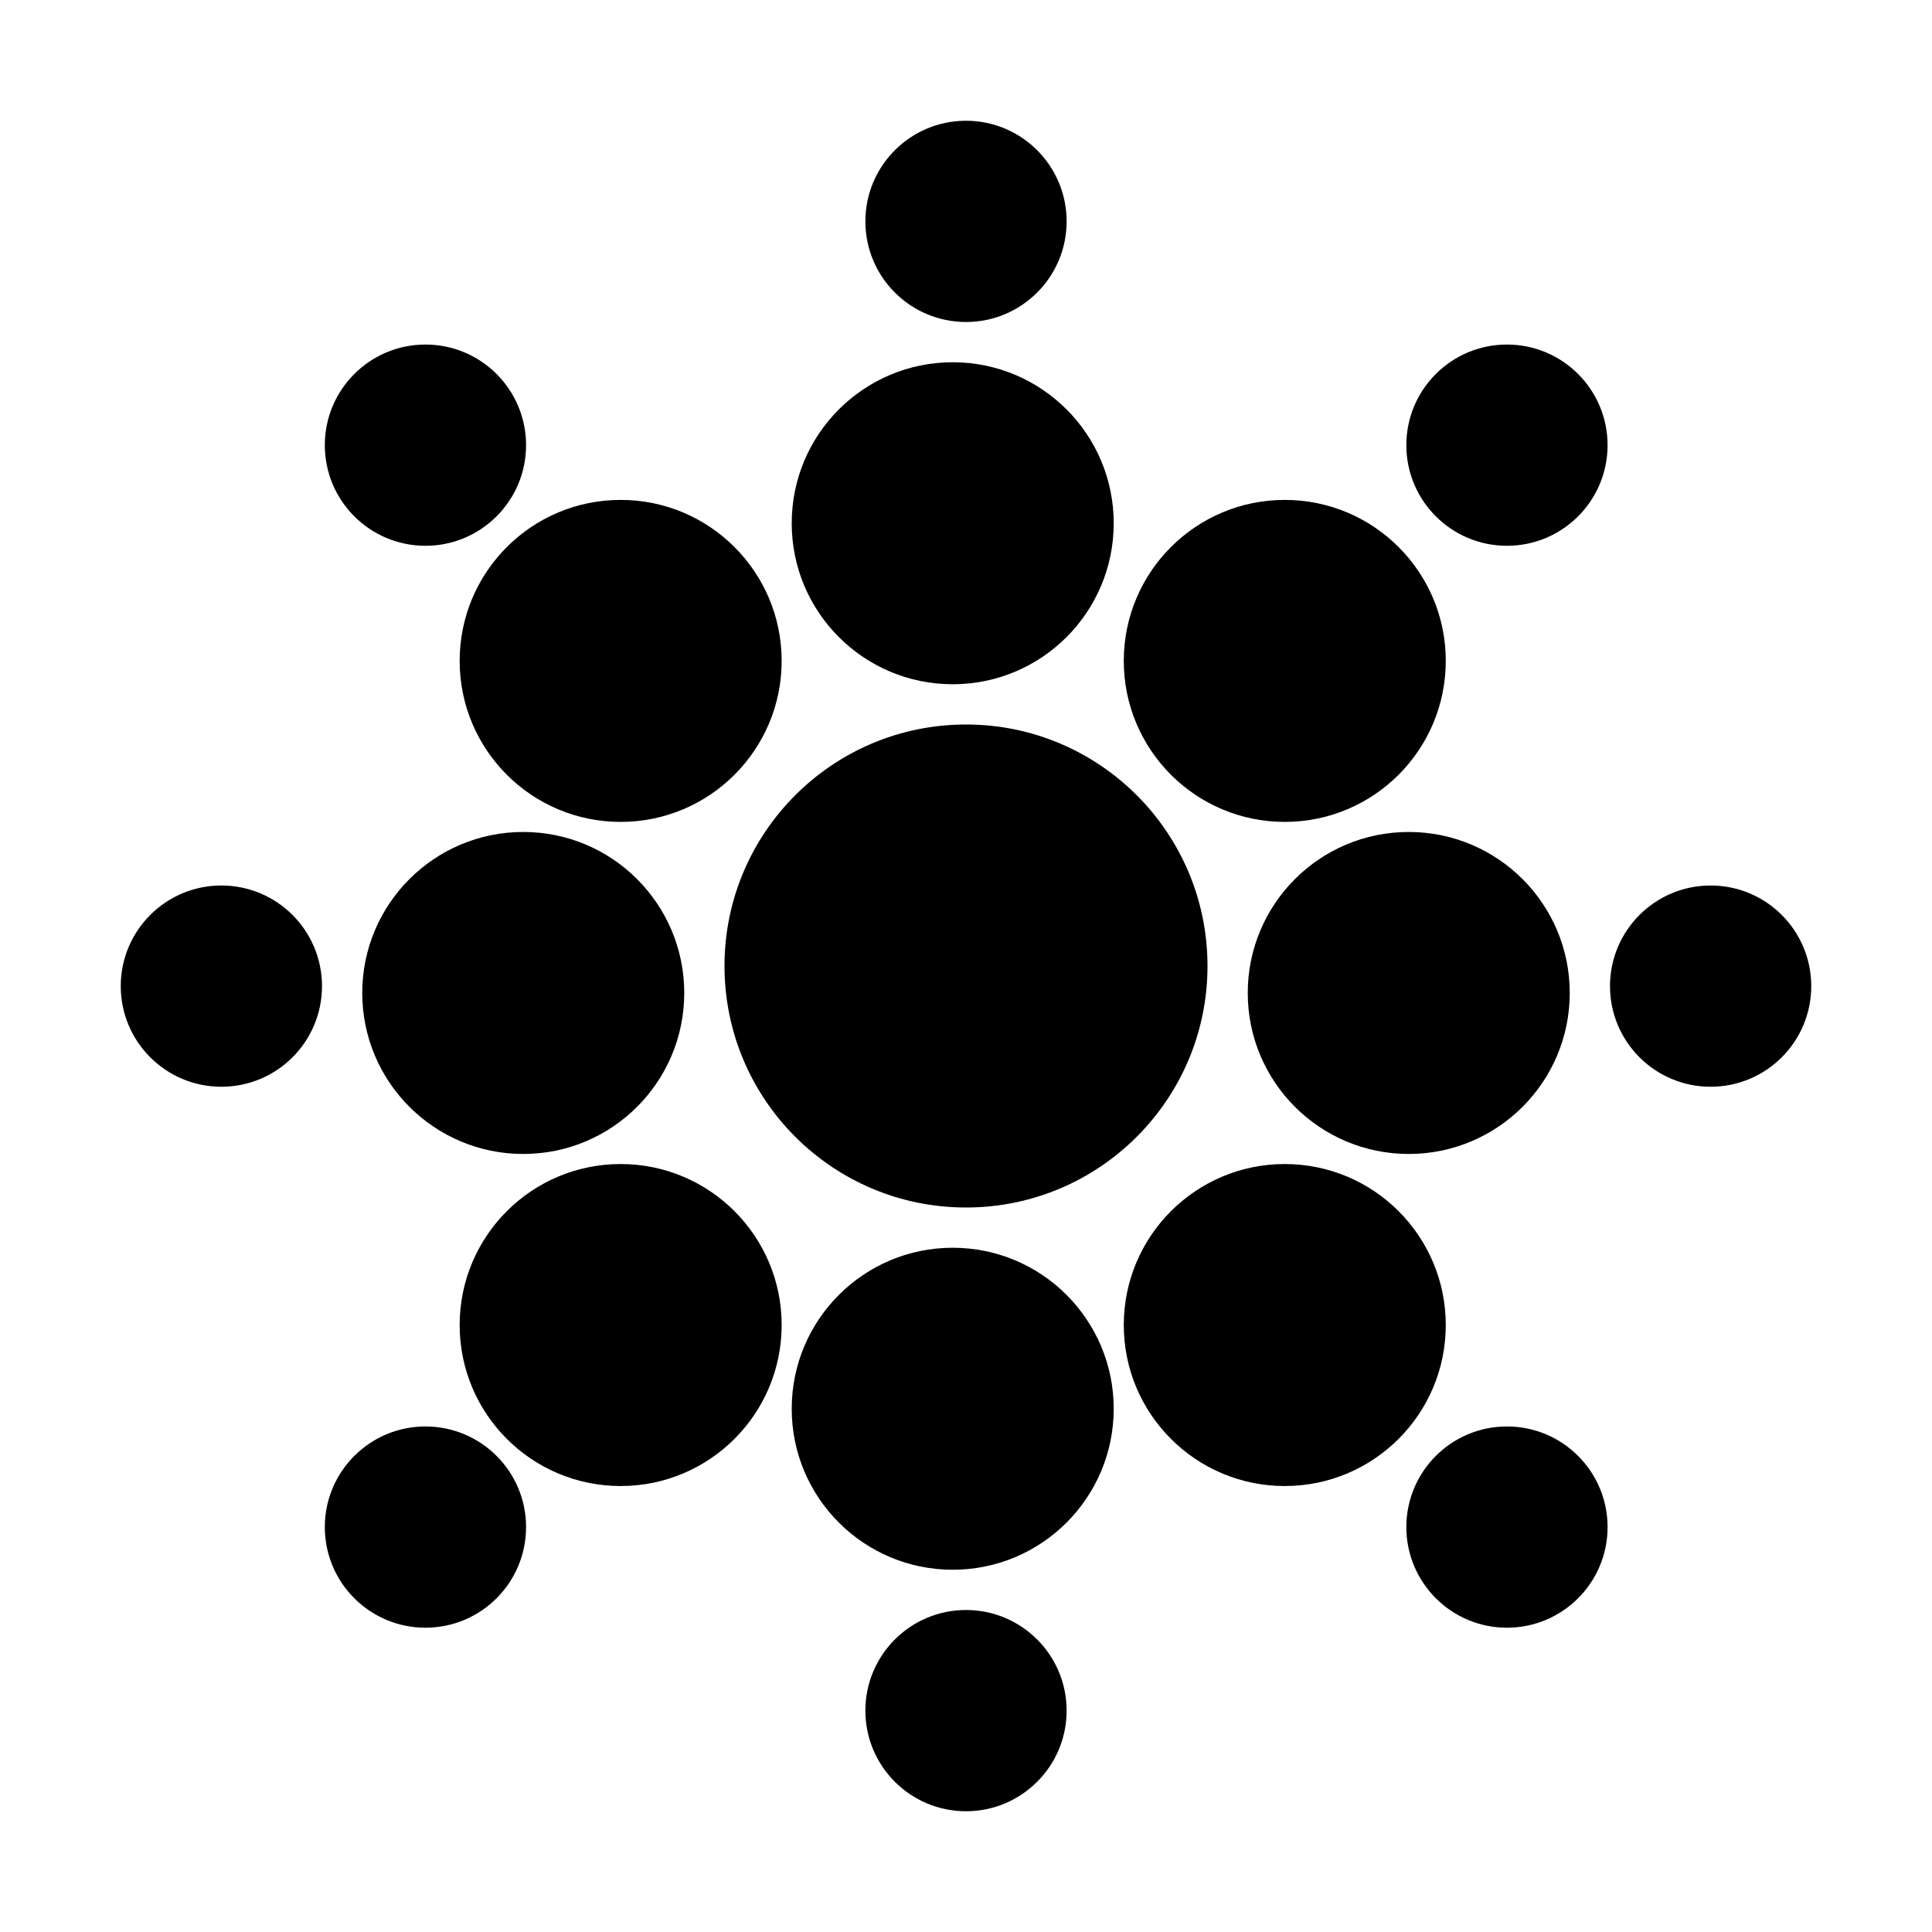
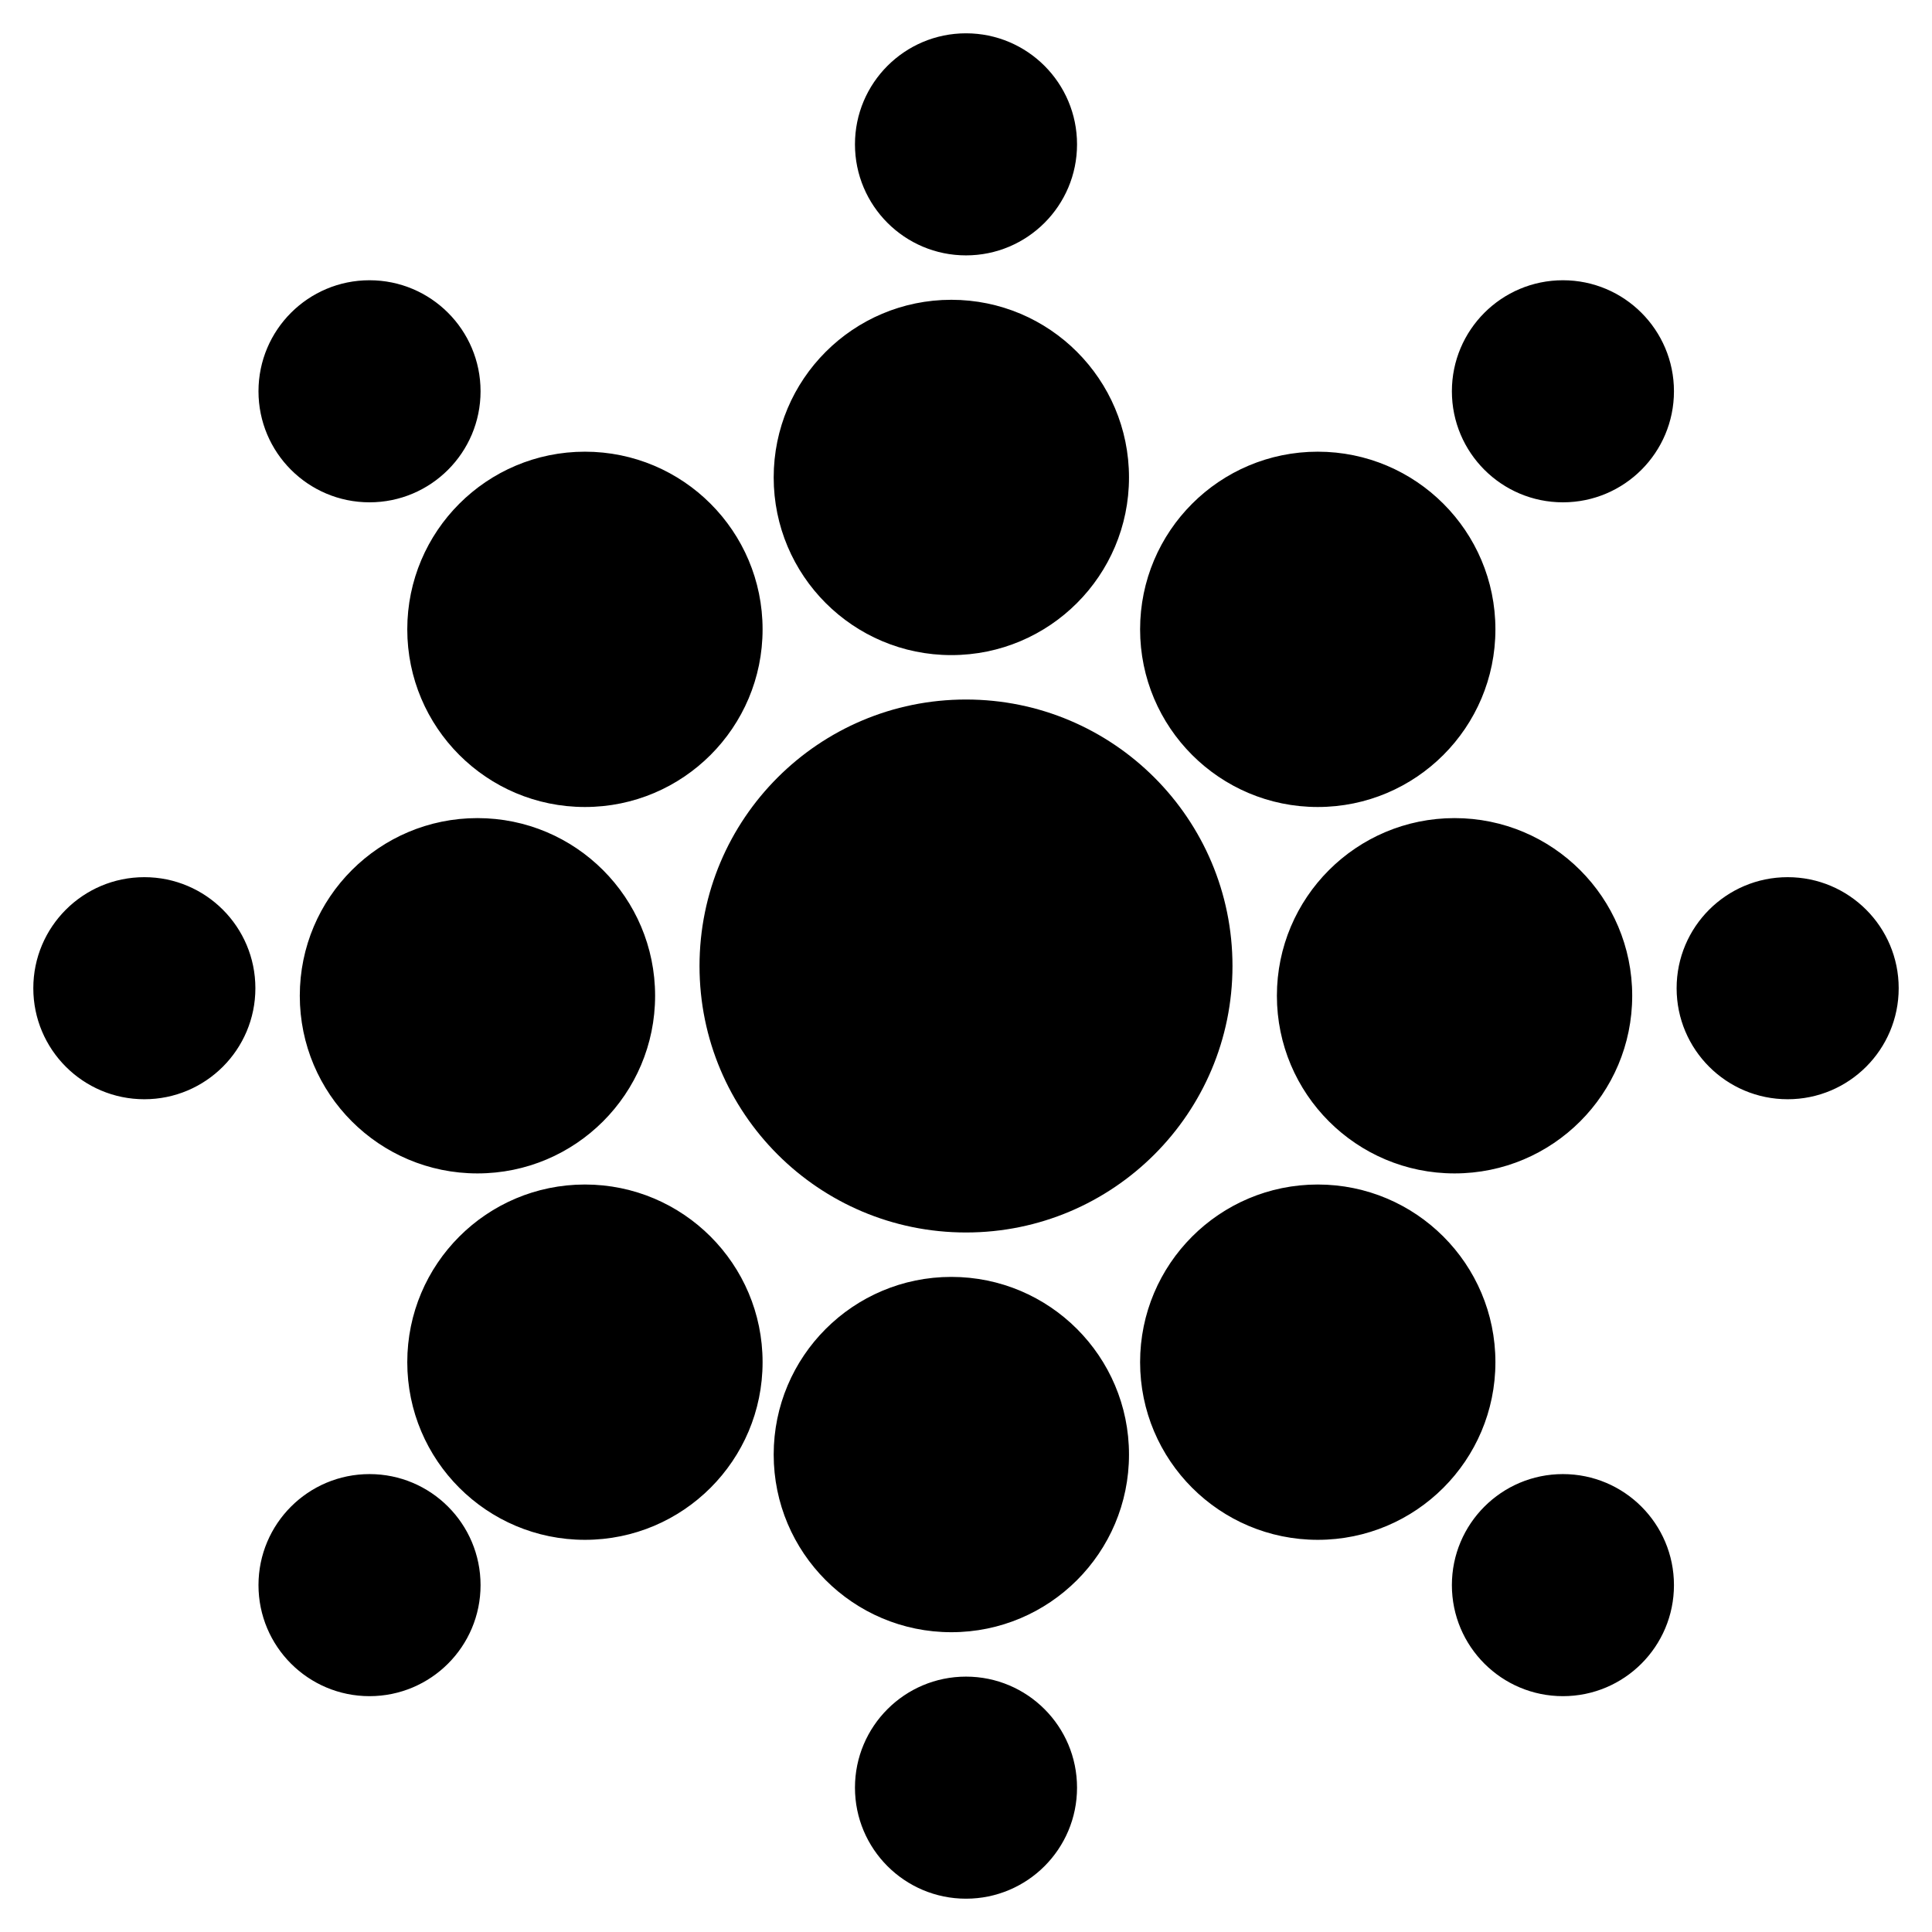
- <svg xmlns="http://www.w3.org/2000/svg" t="1788000638623" class="icon" viewBox="0 0 1024 1024" version="1.1" p-id="16555" width="200" height="200">
+ <svg xmlns="http://www.w3.org/2000/svg" t="1788000638623" class="icon" viewBox="48 48 928 928" version="1.1" p-id="16555" width="200" height="200">
  <path d="M512 170.667a53.333 53.333 0 1 0 0-106.667 53.333 53.333 0 0 0 0 106.667zM225.493 289.28a53.333 53.333 0 1 0 0-106.667 53.333 53.333 0 0 0 0 106.667zM170.667 522.667a53.333 53.333 0 1 1-106.667 0 53.333 53.333 0 0 1 106.667 0zM225.493 862.72a53.333 53.333 0 1 0 0-106.667 53.333 53.333 0 0 0 0 106.667zM565.333 906.667a53.333 53.333 0 1 1-106.667 0 53.333 53.333 0 0 1 106.667 0zM798.72 862.72a53.333 53.333 0 1 0 0-106.667 53.333 53.333 0 0 0 0 106.667zM960 522.667a53.333 53.333 0 1 1-106.667 0 53.333 53.333 0 0 1 106.667 0zM798.72 289.28a53.333 53.333 0 1 0 0-106.667 53.333 53.333 0 0 0 0 106.667zM590.293 277.333a85.333 85.333 0 1 1-170.667 0 85.333 85.333 0 0 1 170.667 0zM328.96 435.627a85.333 85.333 0 1 0 0-170.667 85.333 85.333 0 0 0 0 170.667zM362.667 526.293a85.333 85.333 0 1 1-170.667 0 85.333 85.333 0 0 1 170.667 0zM328.96 787.627a85.333 85.333 0 1 0 0-170.667 85.333 85.333 0 0 0 0 170.667zM590.293 746.667a85.333 85.333 0 1 1-170.667 0 85.333 85.333 0 0 1 170.667 0zM680.96 787.627a85.333 85.333 0 1 0 0-170.667 85.333 85.333 0 0 0 0 170.667zM832 526.293a85.333 85.333 0 1 1-170.667 0 85.333 85.333 0 0 1 170.667 0zM680.96 435.627a85.333 85.333 0 1 0 0-170.667 85.333 85.333 0 0 0 0 170.667zM640 512a128 128 0 1 1-256 0 128 128 0 0 1 256 0z" fill="#000000" p-id="16556" />
</svg>
